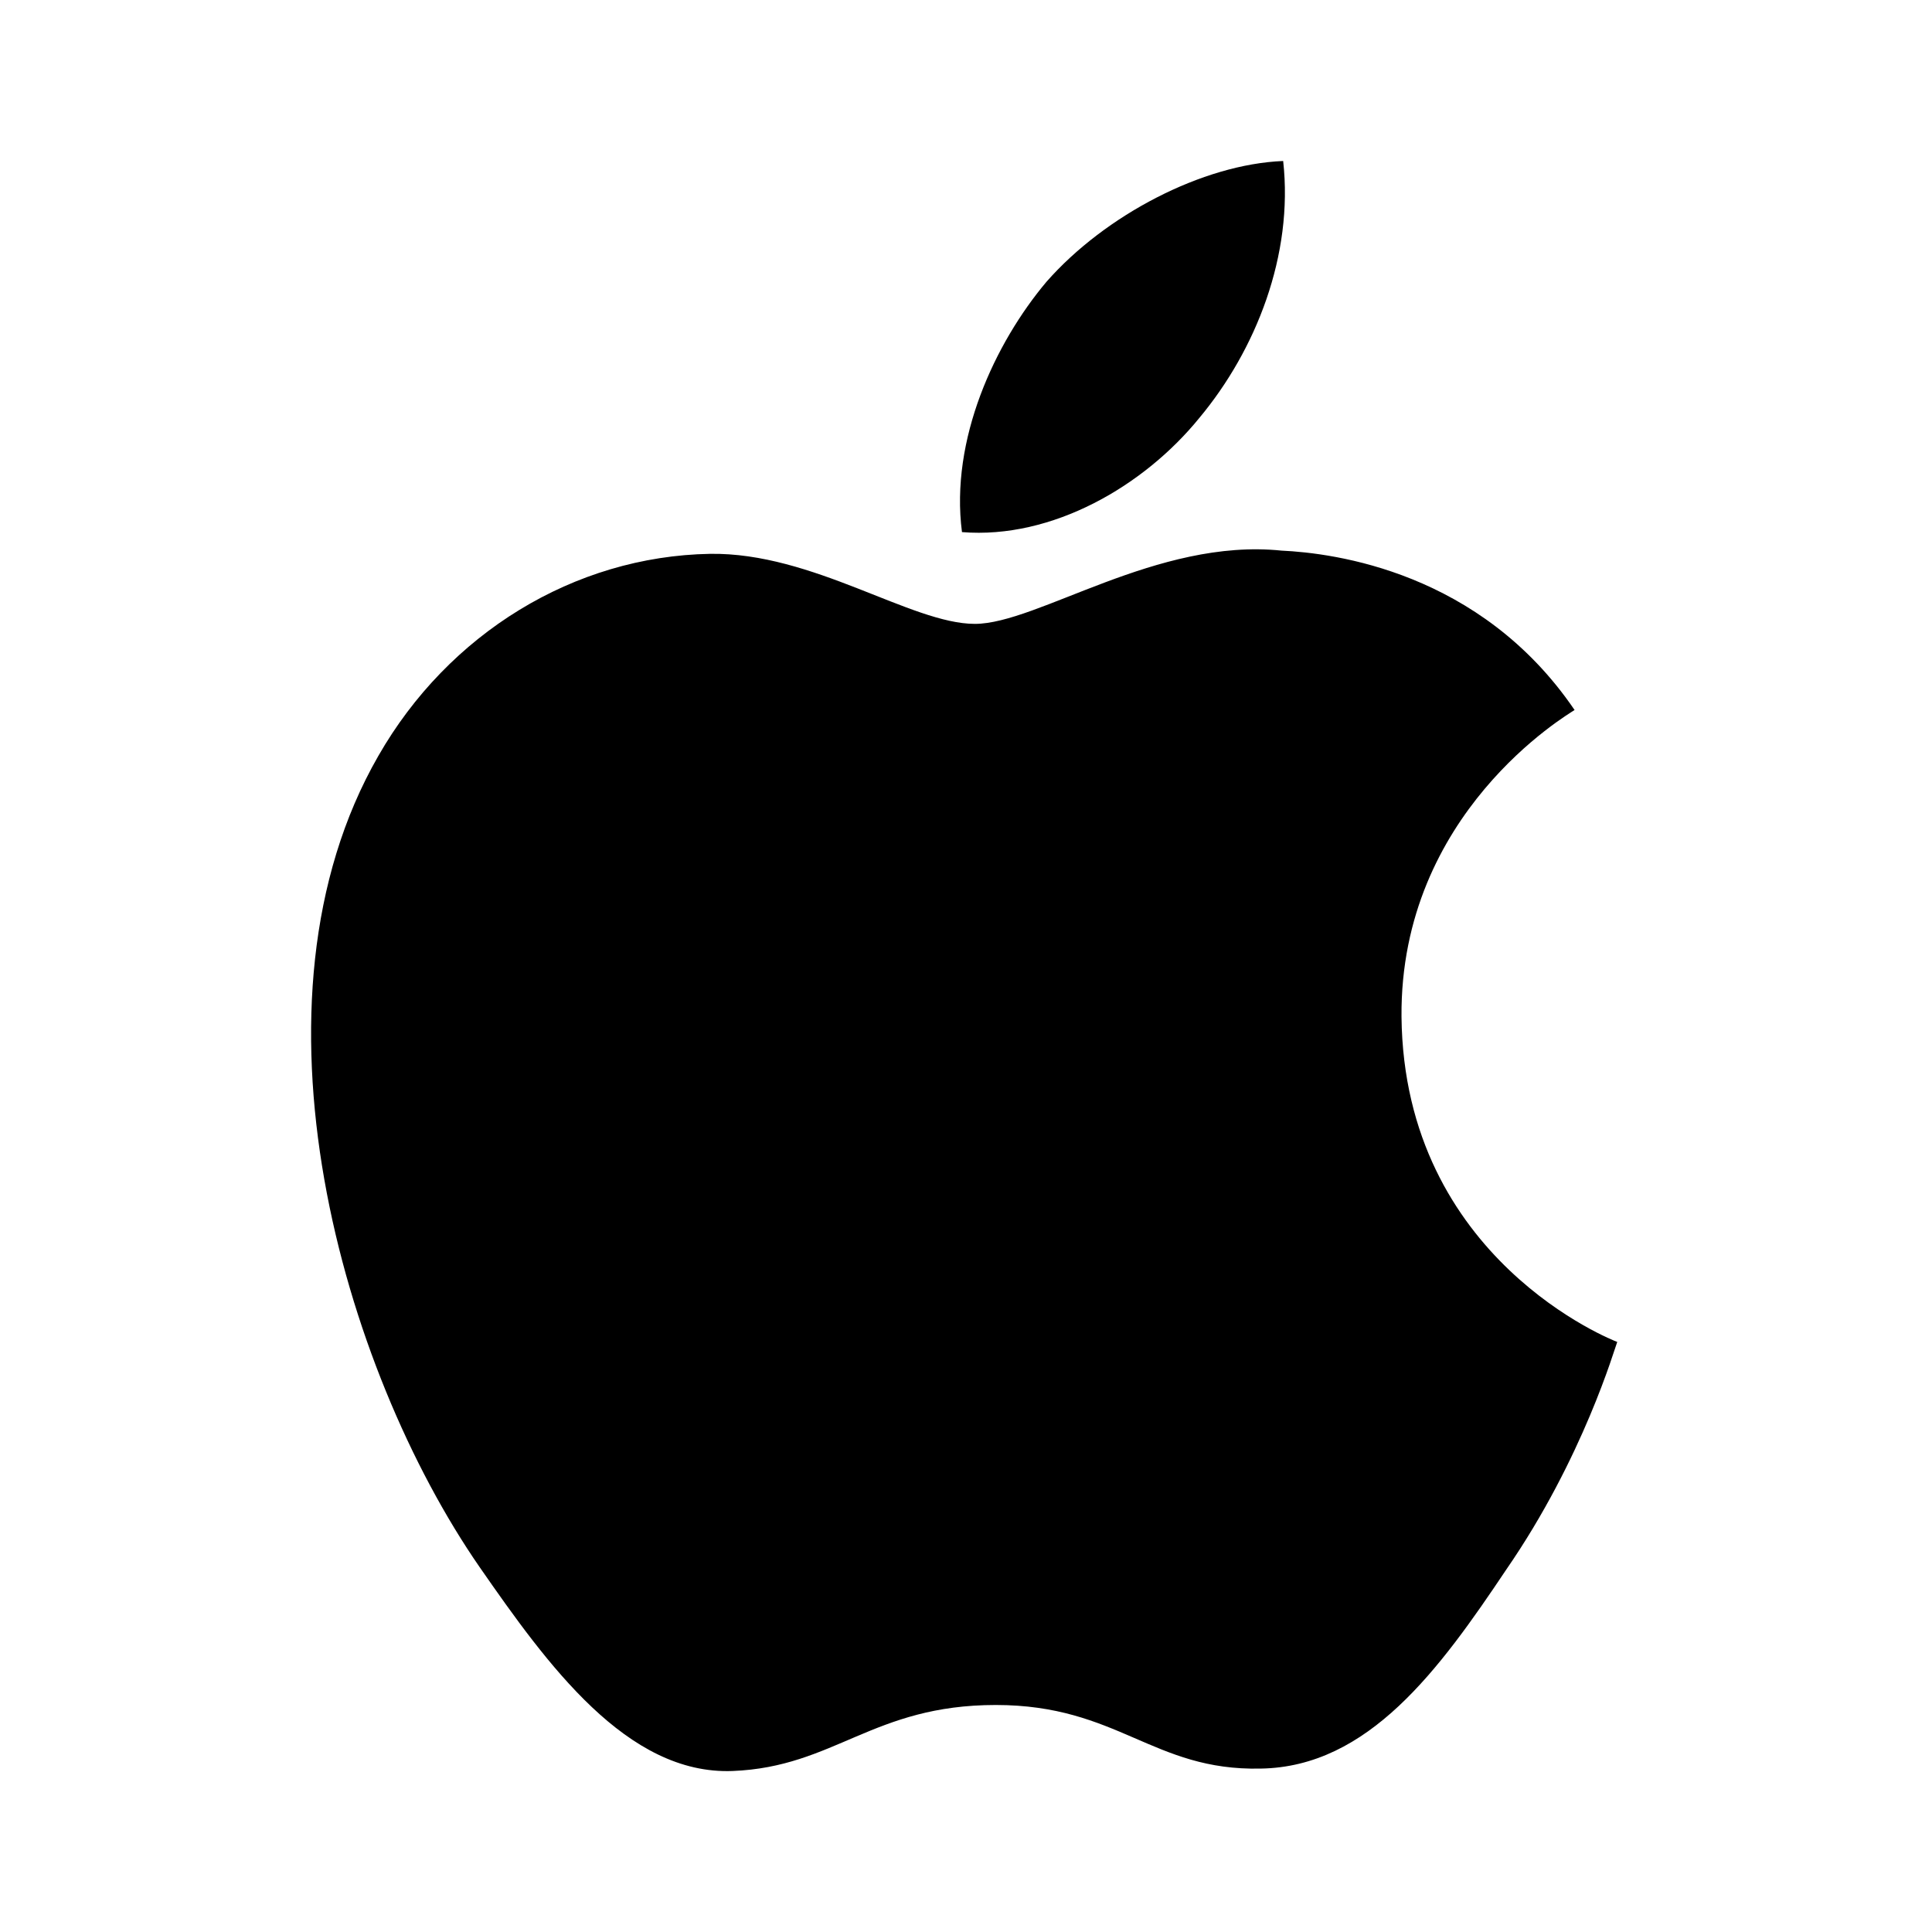
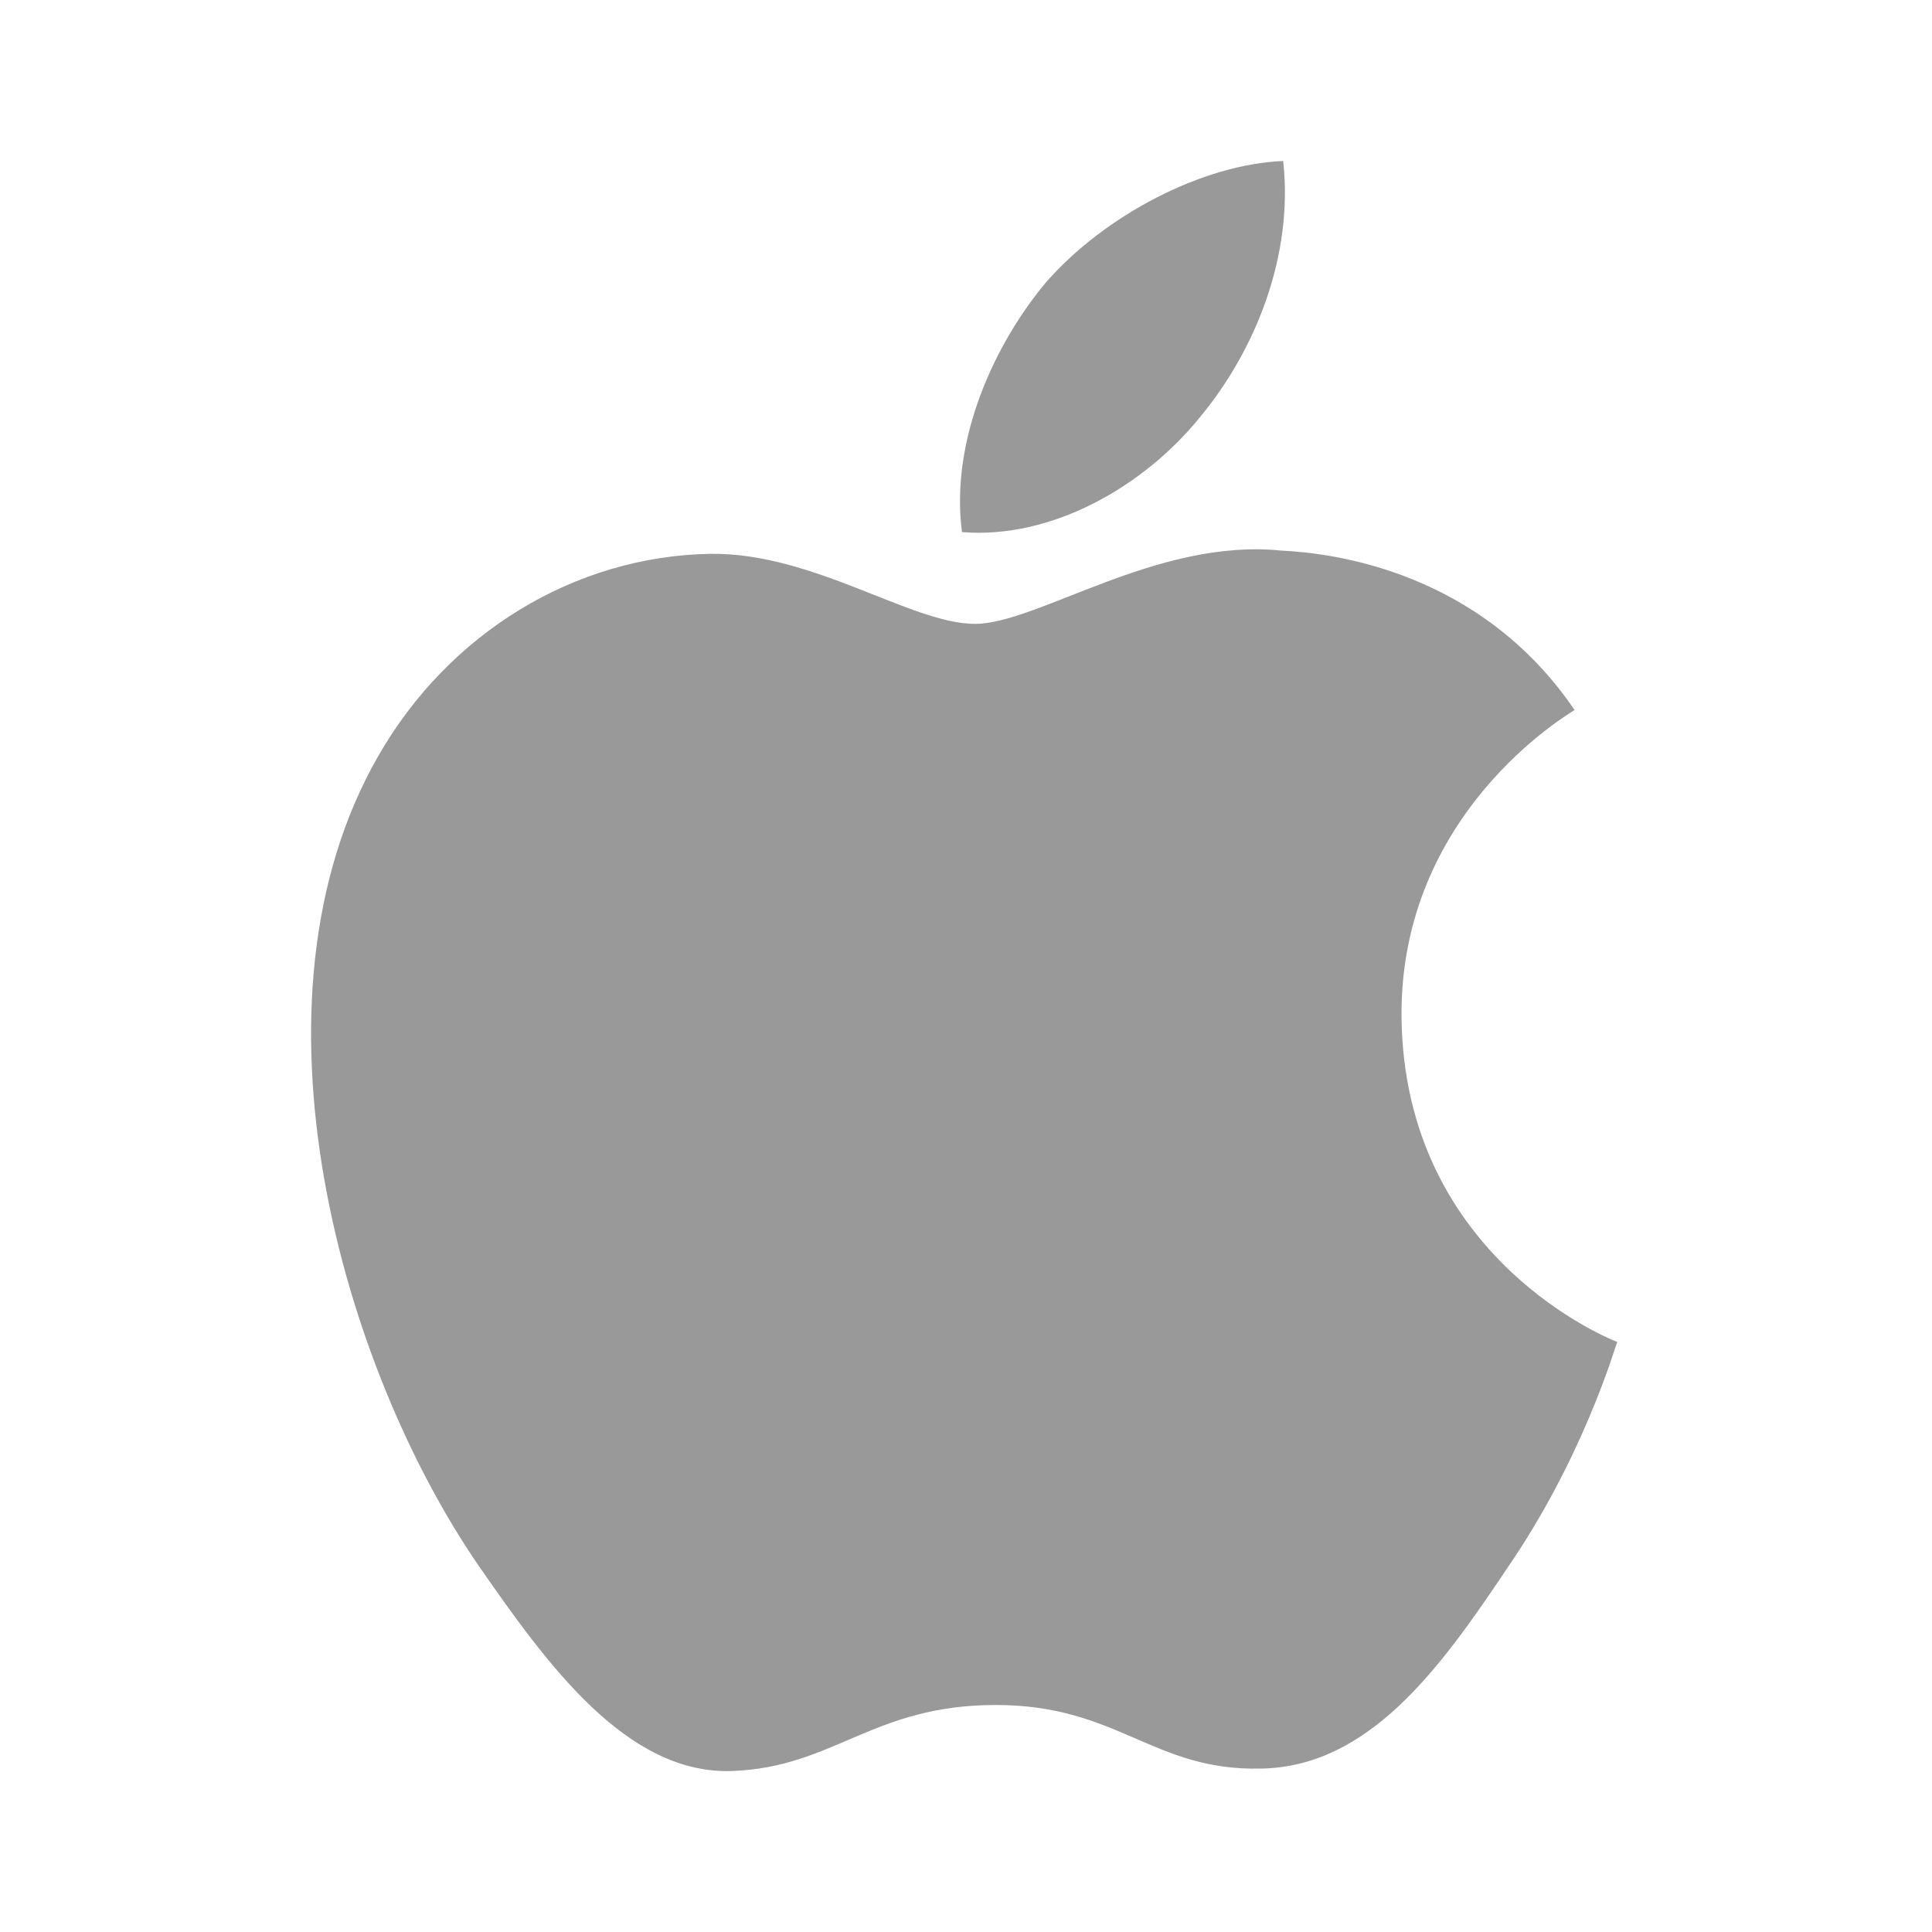
- <svg xmlns="http://www.w3.org/2000/svg" version="1.1" width="24" height="24" viewBox="0 0 24 24">
+ <svg xmlns="http://www.w3.org/2000/svg" version="1.1" width="24" height="24" fill="rgba(153, 153, 153, 1)" viewBox="0 0 24 24">
  <path d="M18.71,19.5C17.88,20.74 17,21.95 15.66,21.97C14.32,22 13.89,21.18 12.37,21.18C10.84,21.18 10.37,21.95 9.1,22C7.79,22.05 6.8,20.68 5.96,19.47C4.25,17 2.94,12.45 4.7,9.39C5.57,7.87 7.13,6.91 8.82,6.88C10.1,6.86 11.32,7.75 12.11,7.75C12.89,7.75 14.37,6.68 15.92,6.84C16.57,6.87 18.39,7.1 19.56,8.82C19.47,8.88 17.39,10.1 17.41,12.63C17.44,15.65 20.06,16.66 20.09,16.67C20.06,16.74 19.67,18.11 18.71,19.5M13,3.5C13.73,2.67 14.94,2.04 15.94,2C16.07,3.17 15.6,4.35 14.9,5.19C14.21,6.04 13.07,6.7 11.95,6.61C11.8,5.46 12.36,4.26 13,3.5Z" />
</svg>
